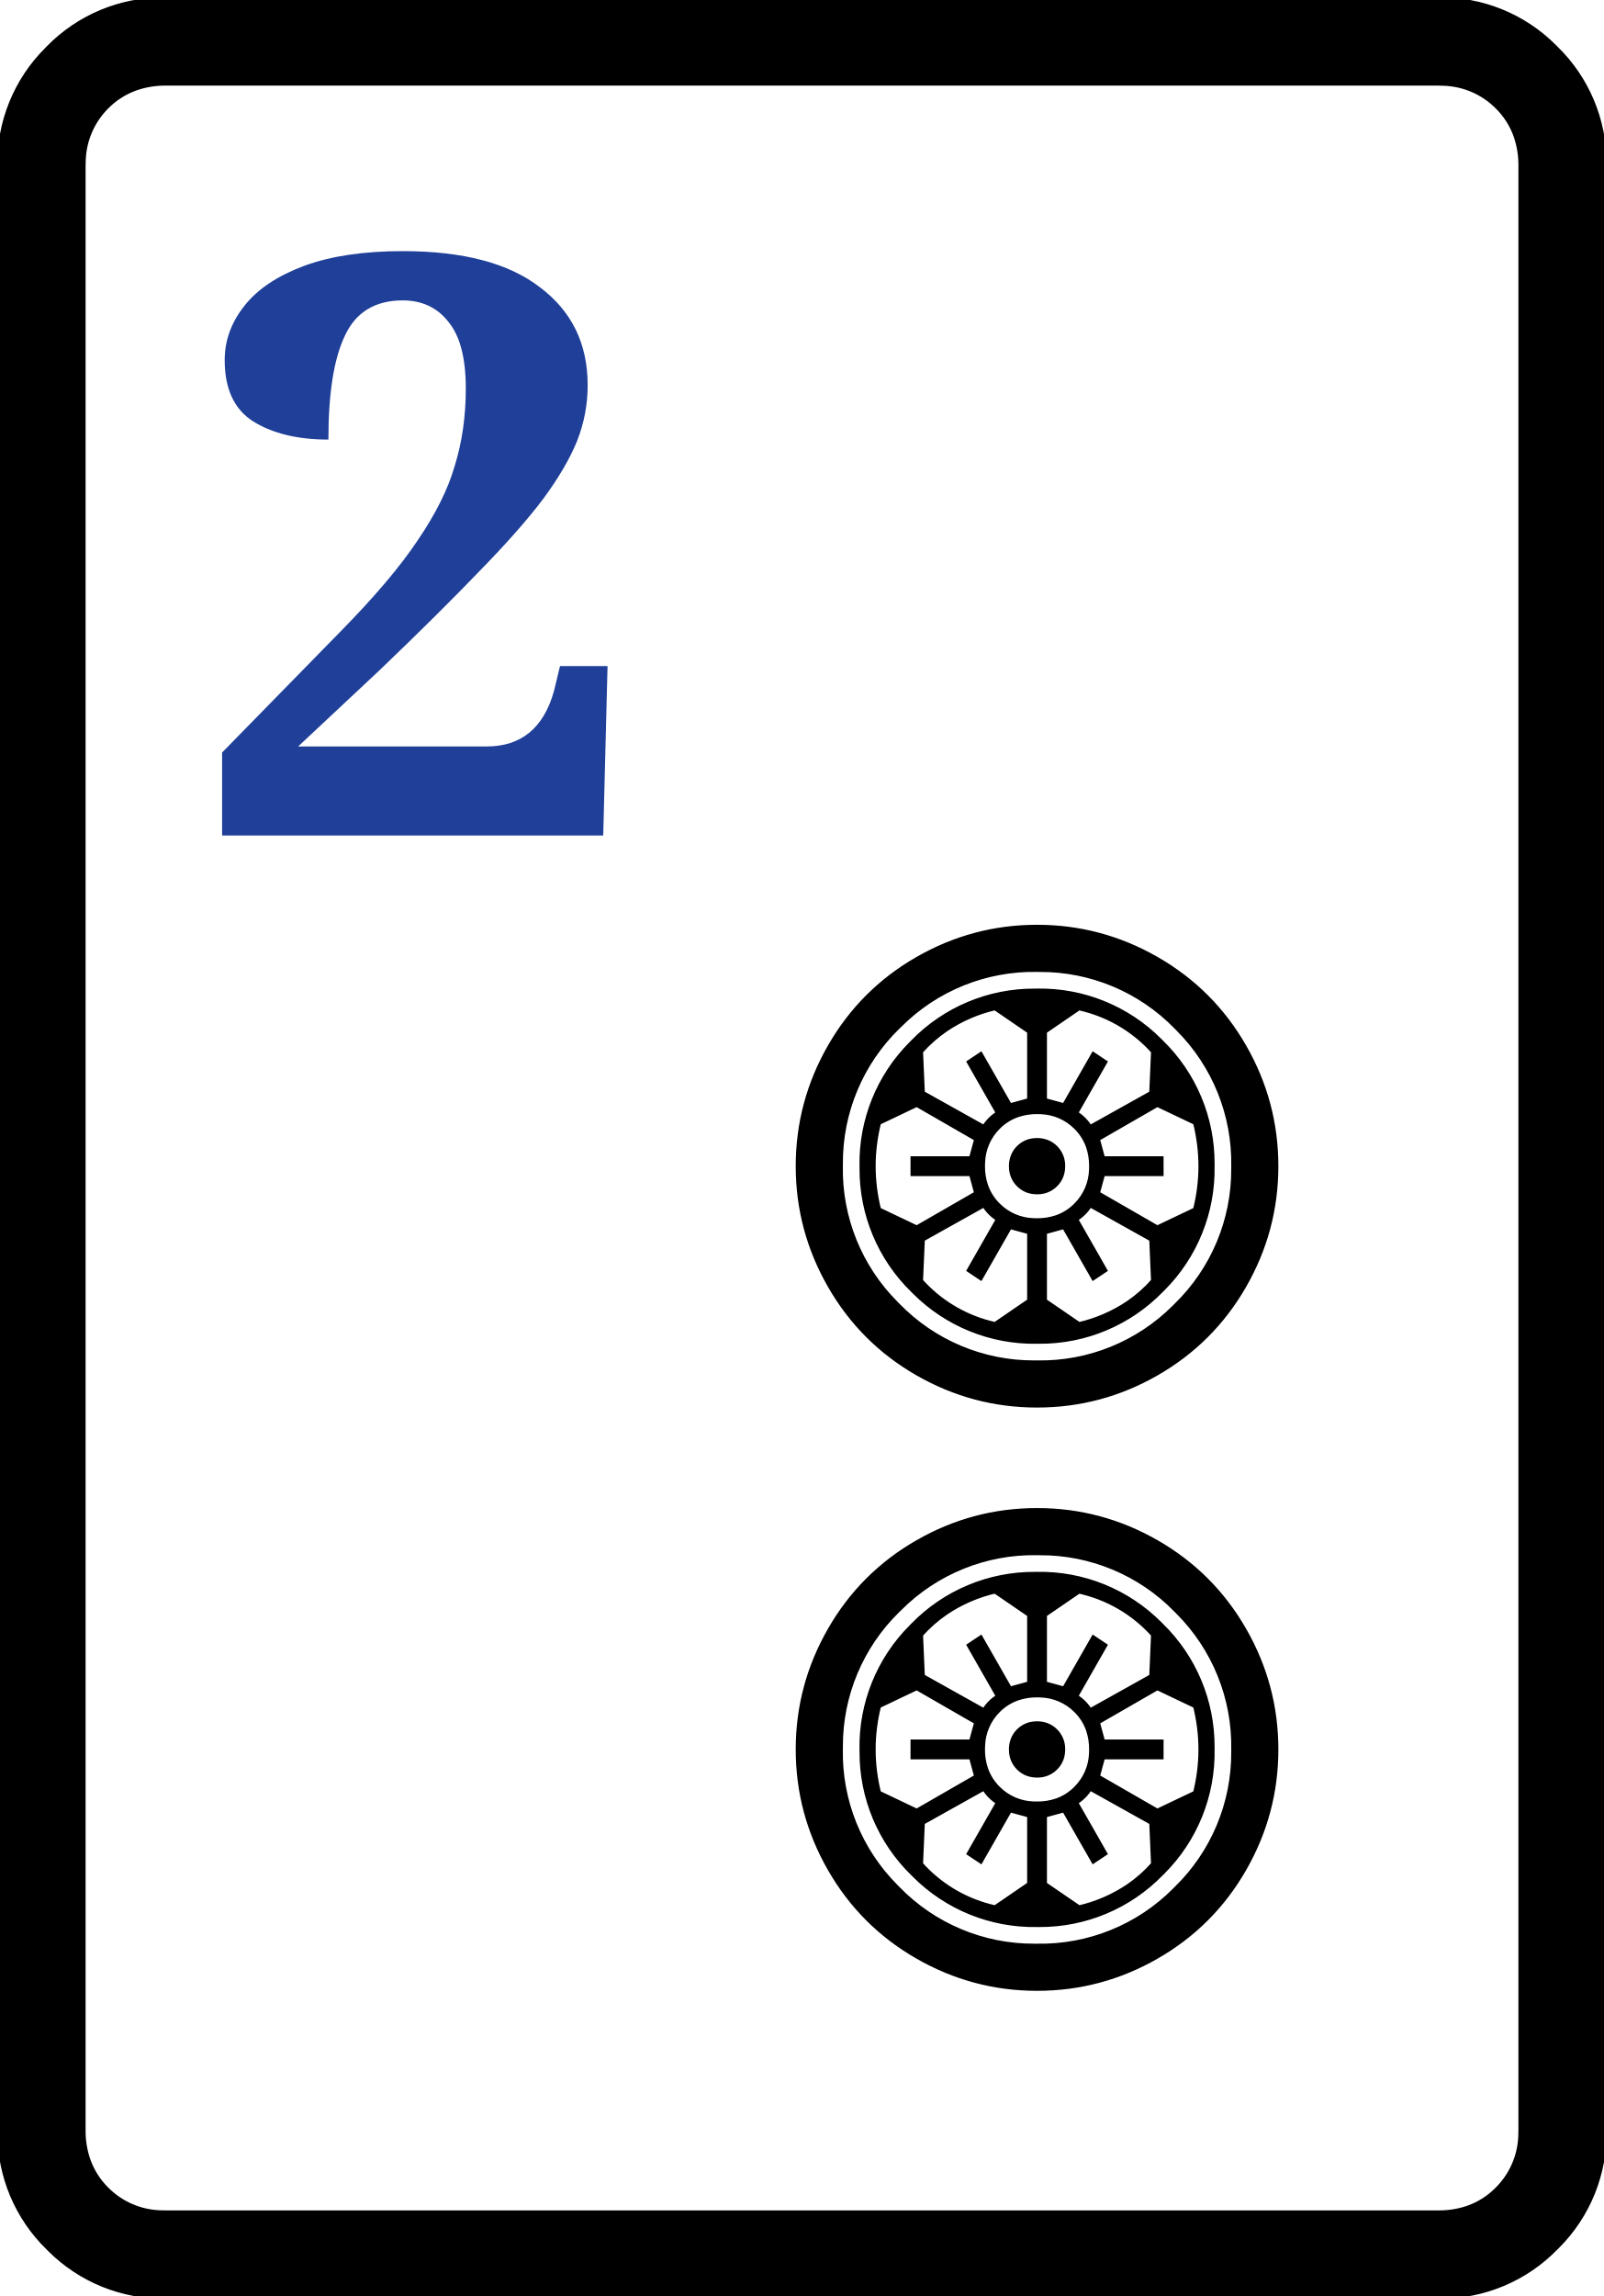
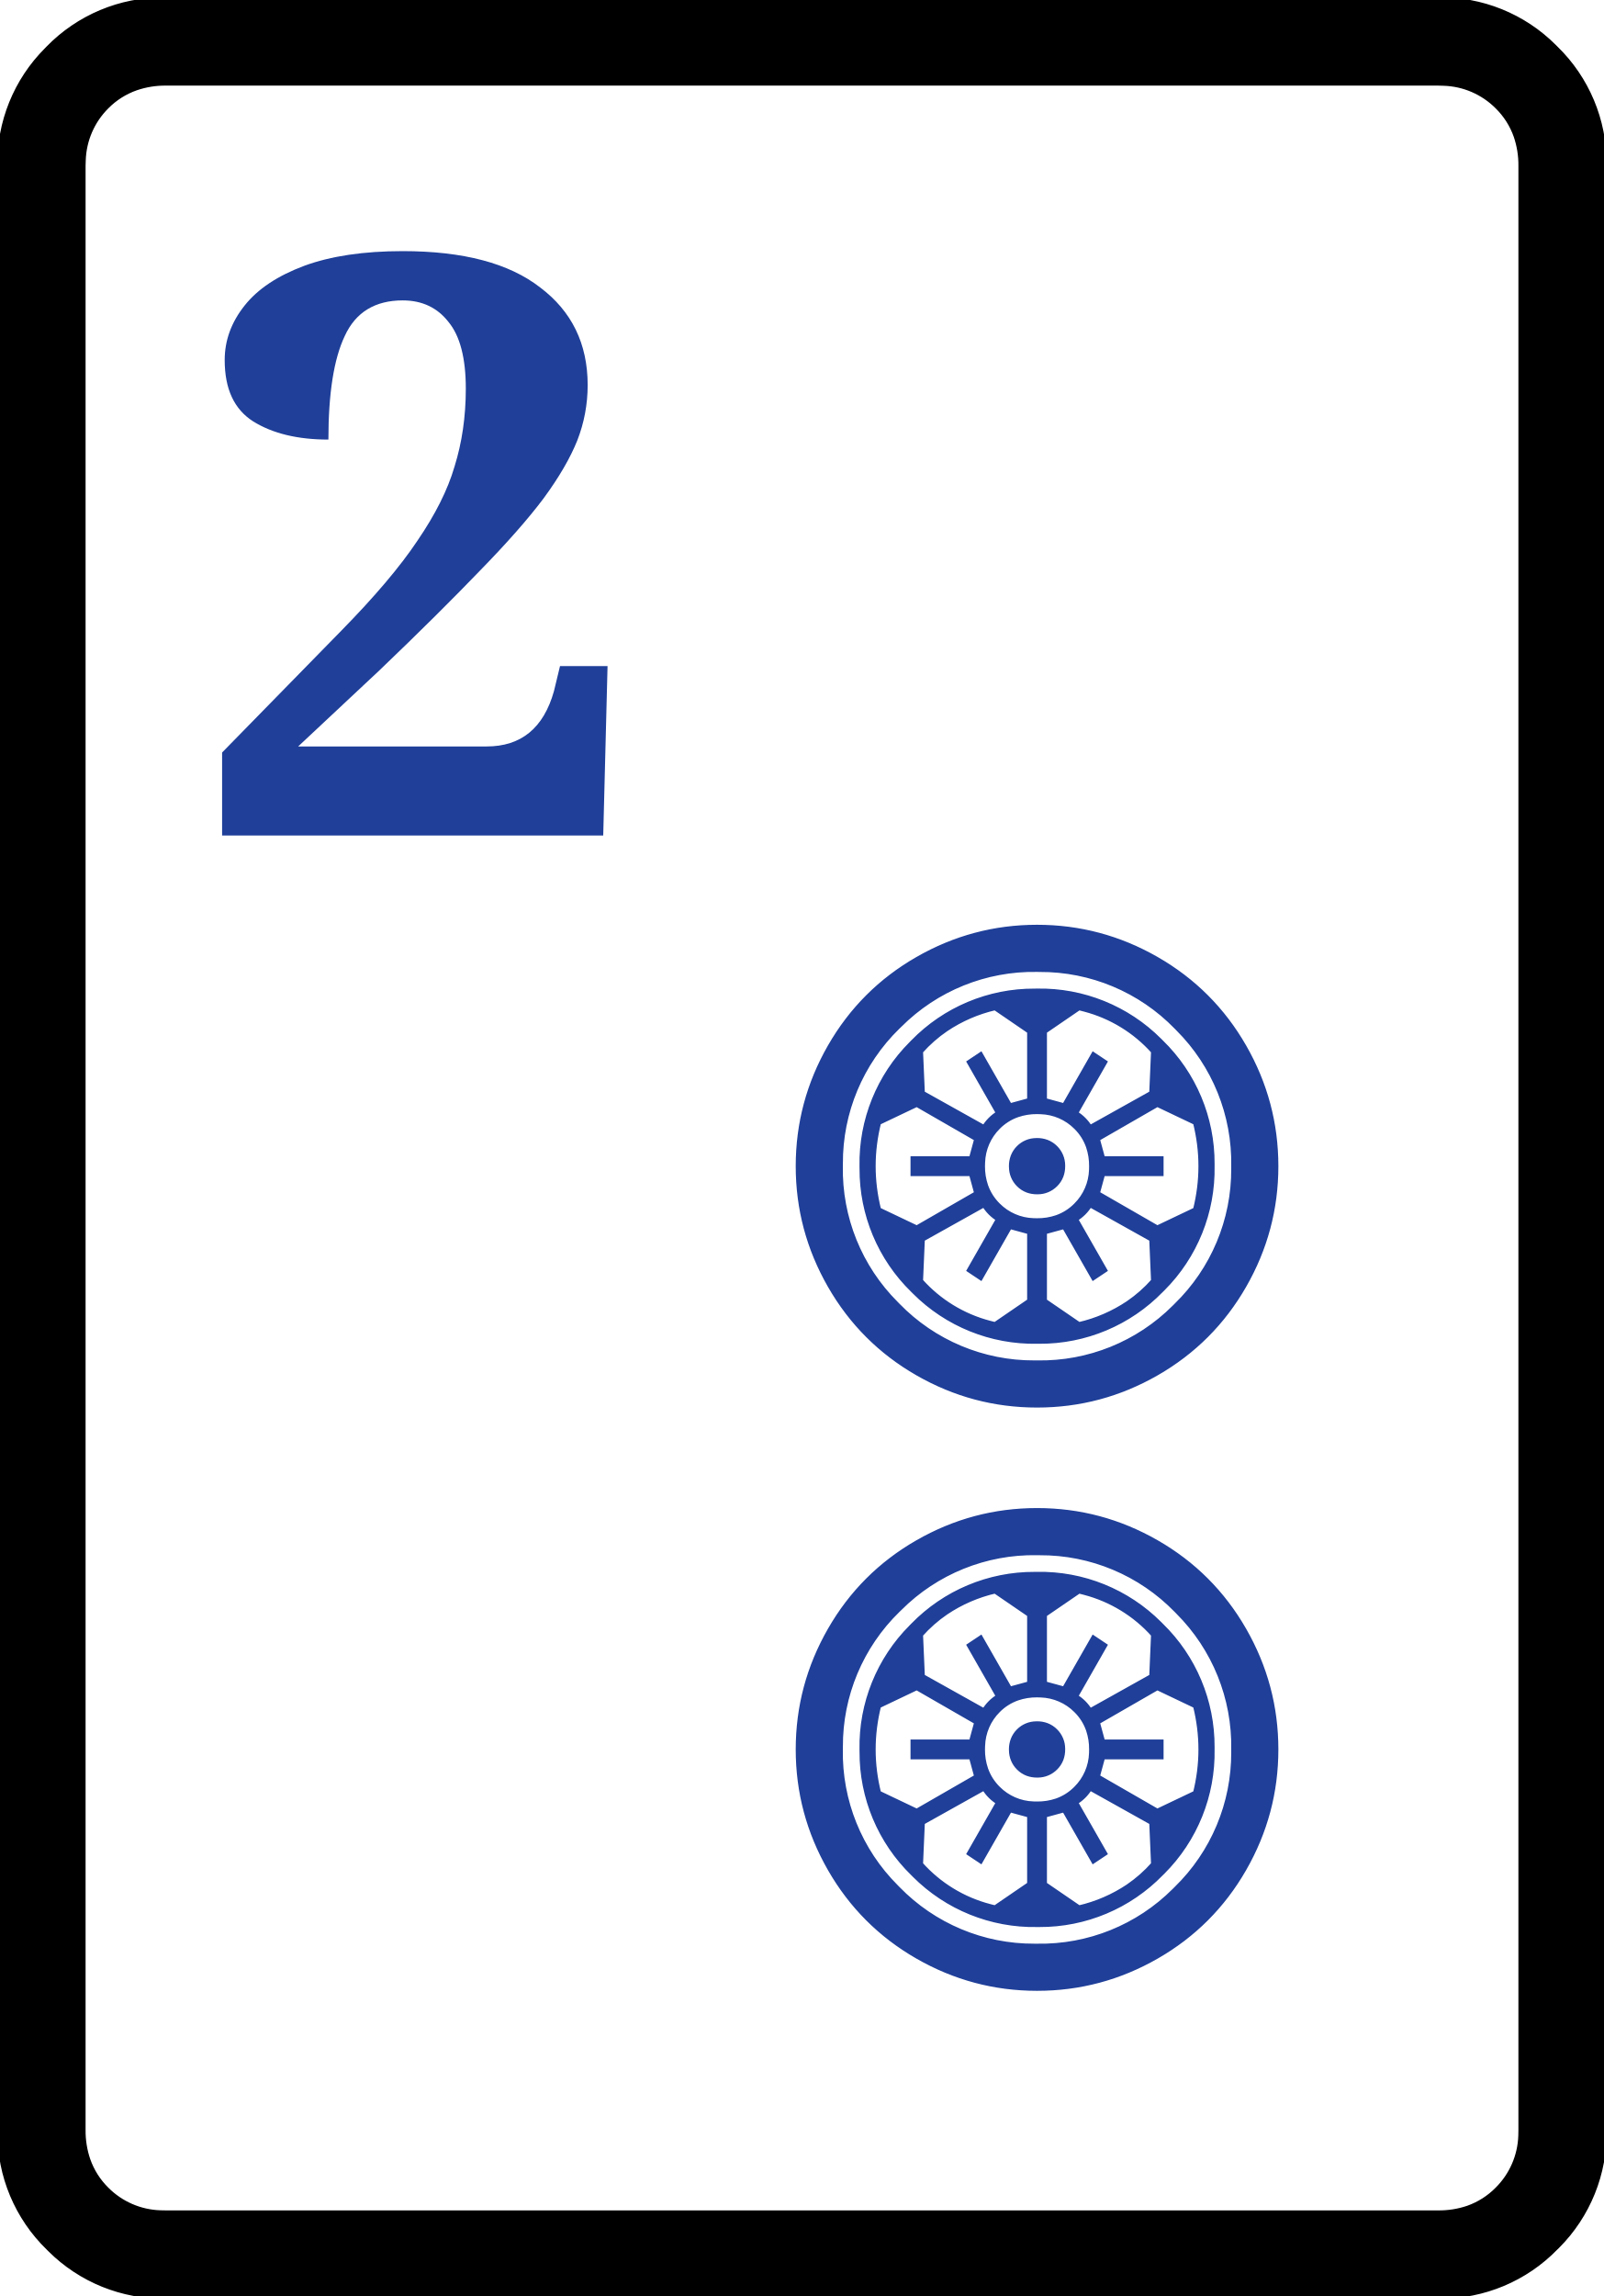
<svg xmlns="http://www.w3.org/2000/svg" width="58" height="83" viewBox="0 0 29 41.5">
  <g id="svgGroup" stroke-linecap="round" fill-rule="evenodd" font-size="9pt" stroke="#000" stroke-width="0.05mm" fill="#000" style="stroke:#000;stroke-width:0.05mm;fill:#000">
    <path d="M 0 38.5 L 0 3 A 2.89 2.89 0 0 1 0.848 0.903 A 3.442 3.442 0 0 1 0.875 0.875 A 2.889 2.889 0 0 1 2.961 0.001 A 3.547 3.547 0 0 1 3 0 L 26 0 A 2.89 2.89 0 0 1 28.098 0.848 A 3.442 3.442 0 0 1 28.125 0.875 A 2.889 2.889 0 0 1 29 2.961 A 3.547 3.547 0 0 1 29 3 L 29 38.5 A 2.89 2.89 0 0 1 28.153 40.598 A 3.442 3.442 0 0 1 28.125 40.625 A 2.889 2.889 0 0 1 26.039 41.5 A 3.547 3.547 0 0 1 26 41.5 L 3 41.5 A 2.89 2.89 0 0 1 0.903 40.653 A 3.442 3.442 0 0 1 0.875 40.625 A 2.889 2.889 0 0 1 0.001 38.539 A 3.547 3.547 0 0 1 0 38.5 Z M 3 40 L 26 40 A 1.628 1.628 0 0 0 26.542 39.914 A 1.403 1.403 0 0 0 27.075 39.575 A 1.436 1.436 0 0 0 27.498 38.602 A 1.91 1.91 0 0 0 27.5 38.5 L 27.5 3 A 1.628 1.628 0 0 0 27.414 2.459 A 1.403 1.403 0 0 0 27.075 1.925 A 1.436 1.436 0 0 0 26.102 1.503 A 1.91 1.91 0 0 0 26 1.5 L 3 1.5 A 1.628 1.628 0 0 0 2.459 1.587 A 1.403 1.403 0 0 0 1.925 1.925 A 1.436 1.436 0 0 0 1.503 2.899 A 1.91 1.91 0 0 0 1.5 3 L 1.5 38.5 A 1.628 1.628 0 0 0 1.587 39.042 A 1.403 1.403 0 0 0 1.925 39.575 A 1.436 1.436 0 0 0 2.899 39.998 A 1.91 1.91 0 0 0 3 40 Z" vector-effect="non-scaling-stroke" />
  </g>
  <text x="3.5" y="15.1" font-family="'Noto Serif', 'Noto Serif JP', 'Yu Mincho', 'Hiragino Mincho ProN', Georgia, serif" font-size="14.6" font-weight="700" fill="#1f3f99">2</text>
  <svg x="10.8" y="15.9" width="15.9" height="20.9" viewBox="7.361 4.891 14.279 31.719" overflow="visible" preserveAspectRatio="xMidYMid meet">
    <g id="svgGroup" stroke-linecap="round" fill-rule="evenodd" font-size="9pt" stroke="#000" stroke-width="0.05mm" fill="#000" style="stroke:#000;stroke-width:0.05mm;fill:#000">
-       <path d="M 14.5 35.3 Q 12.75 35.3 11.225 34.425 Q 9.7 33.55 8.825 32.025 Q 7.95 30.5 7.95 28.75 Q 7.95 27 8.825 25.475 Q 9.7 23.95 11.225 23.075 Q 12.75 22.2 14.5 22.2 Q 16.25 22.2 17.775 23.075 Q 19.3 23.95 20.175 25.475 Q 21.05 27 21.05 28.75 Q 21.05 30.5 20.175 32.025 Q 19.3 33.55 17.775 34.425 Q 16.25 35.3 14.5 35.3 Z M 14.5 19.3 Q 12.75 19.3 11.225 18.425 Q 9.7 17.55 8.825 16.025 Q 7.95 14.5 7.95 12.75 Q 7.95 11 8.825 9.475 Q 9.7 7.95 11.225 7.075 Q 12.75 6.2 14.5 6.2 Q 16.25 6.2 17.775 7.075 Q 19.3 7.95 20.175 9.475 Q 21.05 11 21.05 12.75 Q 21.05 14.5 20.175 16.025 Q 19.3 17.55 17.775 18.425 Q 16.25 19.3 14.5 19.3 Z M 14.5 18.15 A 5.203 5.203 0 0 0 18.276 16.624 A 6.197 6.197 0 0 0 18.325 16.575 A 5.2 5.2 0 0 0 19.9 12.821 A 6.386 6.386 0 0 0 19.9 12.75 A 5.203 5.203 0 0 0 18.374 8.975 A 6.197 6.197 0 0 0 18.325 8.925 A 5.2 5.2 0 0 0 14.571 7.351 A 6.386 6.386 0 0 0 14.5 7.35 A 5.203 5.203 0 0 0 10.725 8.877 A 6.197 6.197 0 0 0 10.675 8.925 A 5.2 5.2 0 0 0 9.101 12.68 A 6.386 6.386 0 0 0 9.1 12.75 A 5.203 5.203 0 0 0 10.627 16.526 A 6.197 6.197 0 0 0 10.675 16.575 A 5.2 5.2 0 0 0 14.43 18.15 A 6.386 6.386 0 0 0 14.5 18.15 Z M 14.5 34.15 A 5.203 5.203 0 0 0 18.276 32.624 A 6.197 6.197 0 0 0 18.325 32.575 A 5.2 5.2 0 0 0 19.9 28.821 A 6.386 6.386 0 0 0 19.9 28.75 A 5.203 5.203 0 0 0 18.374 24.975 A 6.197 6.197 0 0 0 18.325 24.925 A 5.2 5.2 0 0 0 14.571 23.351 A 6.386 6.386 0 0 0 14.5 23.35 A 5.203 5.203 0 0 0 10.725 24.877 A 6.197 6.197 0 0 0 10.675 24.925 A 5.2 5.2 0 0 0 9.101 28.68 A 6.386 6.386 0 0 0 9.1 28.75 A 5.203 5.203 0 0 0 10.627 32.526 A 6.197 6.197 0 0 0 10.675 32.575 A 5.2 5.2 0 0 0 14.43 34.15 A 6.386 6.386 0 0 0 14.5 34.15 Z M 11.144 16.194 A 4.624 4.624 0 0 0 14.5 17.55 A 5.671 5.671 0 0 0 14.563 17.55 A 4.622 4.622 0 0 0 17.9 16.15 A 5.506 5.506 0 0 0 17.944 16.107 A 4.624 4.624 0 0 0 19.3 12.75 A 5.671 5.671 0 0 0 19.3 12.688 A 4.622 4.622 0 0 0 17.9 9.35 A 5.506 5.506 0 0 0 17.857 9.307 A 4.624 4.624 0 0 0 14.5 7.95 A 5.671 5.671 0 0 0 14.438 7.951 A 4.622 4.622 0 0 0 11.1 9.35 A 5.506 5.506 0 0 0 11.057 9.394 A 4.624 4.624 0 0 0 9.7 12.75 A 5.671 5.671 0 0 0 9.701 12.813 A 4.622 4.622 0 0 0 11.1 16.15 A 5.506 5.506 0 0 0 11.144 16.194 Z M 11.144 32.194 A 4.624 4.624 0 0 0 14.5 33.55 A 5.671 5.671 0 0 0 14.563 33.55 A 4.622 4.622 0 0 0 17.9 32.15 A 5.506 5.506 0 0 0 17.944 32.107 A 4.624 4.624 0 0 0 19.3 28.75 A 5.671 5.671 0 0 0 19.3 28.688 A 4.622 4.622 0 0 0 17.9 25.35 A 5.506 5.506 0 0 0 17.857 25.307 A 4.624 4.624 0 0 0 14.5 23.95 A 5.671 5.671 0 0 0 14.438 23.951 A 4.622 4.622 0 0 0 11.1 25.35 A 5.506 5.506 0 0 0 11.057 25.394 A 4.624 4.624 0 0 0 9.7 28.75 A 5.671 5.671 0 0 0 9.701 28.813 A 4.622 4.622 0 0 0 11.1 32.15 A 5.506 5.506 0 0 0 11.144 32.194 Z M 11.2 14.45 L 12.85 13.5 L 12.7 12.95 L 11.1 12.95 L 11.1 12.55 L 12.7 12.55 L 12.85 12 L 11.2 11.05 L 10.15 11.55 Q 10 12.15 10 12.75 Q 10 13.35 10.15 13.95 L 11.2 14.45 Z M 17.8 14.45 L 18.85 13.95 Q 19 13.35 19 12.75 Q 19 12.15 18.85 11.55 L 17.8 11.05 L 16.15 12 L 16.3 12.55 L 17.9 12.55 L 17.9 12.95 L 16.3 12.95 L 16.15 13.5 L 17.8 14.45 Z M 11.2 30.45 L 12.85 29.5 L 12.7 28.95 L 11.1 28.95 L 11.1 28.55 L 12.7 28.55 L 12.85 28 L 11.2 27.05 L 10.15 27.55 Q 10 28.15 10 28.75 Q 10 29.35 10.15 29.95 L 11.2 30.45 Z M 17.8 30.45 L 18.85 29.95 Q 19 29.35 19 28.75 Q 19 28.15 18.85 27.55 L 17.8 27.05 L 16.15 28 L 16.3 28.55 L 17.9 28.55 L 17.9 28.95 L 16.3 28.95 L 16.15 29.5 L 17.8 30.45 Z M 15.95 27.7 L 17.65 26.75 L 17.7 25.6 A 3.844 3.844 0 0 0 15.805 24.44 A 4.7 4.7 0 0 0 15.65 24.4 L 14.7 25.05 L 14.7 26.95 L 15.25 27.1 L 16.05 25.7 L 16.35 25.9 L 15.55 27.3 Q 15.8 27.45 15.95 27.7 Z M 13.35 33.1 L 14.3 32.45 L 14.3 30.55 L 13.75 30.4 L 12.95 31.8 L 12.65 31.6 L 13.45 30.2 Q 13.2 30.05 13.05 29.8 L 11.35 30.75 L 11.3 31.9 A 3.844 3.844 0 0 0 13.196 33.061 A 4.7 4.7 0 0 0 13.35 33.1 Z M 15.95 11.7 L 17.65 10.75 L 17.7 9.6 A 3.844 3.844 0 0 0 15.805 8.44 A 4.7 4.7 0 0 0 15.65 8.4 L 14.7 9.05 L 14.7 10.95 L 15.25 11.1 L 16.05 9.7 L 16.35 9.9 L 15.55 11.3 Q 15.8 11.45 15.95 11.7 Z M 13.35 17.1 L 14.3 16.45 L 14.3 14.55 L 13.75 14.4 L 12.95 15.8 L 12.65 15.6 L 13.45 14.2 Q 13.2 14.05 13.05 13.8 L 11.35 14.75 L 11.3 15.9 A 3.844 3.844 0 0 0 13.196 17.061 A 4.7 4.7 0 0 0 13.35 17.1 Z M 17.7 31.9 L 17.65 30.75 L 15.95 29.8 Q 15.8 30.05 15.55 30.2 L 16.35 31.6 L 16.05 31.8 L 15.25 30.4 L 14.7 30.55 L 14.7 32.45 L 15.65 33.1 A 4.068 4.068 0 0 0 17.003 32.515 A 3.762 3.762 0 0 0 17.7 31.9 Z M 13.45 27.3 L 12.65 25.9 L 12.95 25.7 L 13.75 27.1 L 14.3 26.95 L 14.3 25.05 L 13.35 24.4 A 4.068 4.068 0 0 0 11.998 24.986 A 3.762 3.762 0 0 0 11.3 25.6 L 11.35 26.75 L 13.05 27.7 Q 13.2 27.45 13.45 27.3 Z M 17.7 15.9 L 17.65 14.75 L 15.95 13.8 Q 15.8 14.05 15.55 14.2 L 16.35 15.6 L 16.05 15.8 L 15.25 14.4 L 14.7 14.55 L 14.7 16.45 L 15.65 17.1 A 4.068 4.068 0 0 0 17.003 16.515 A 3.762 3.762 0 0 0 17.7 15.9 Z M 13.45 11.3 L 12.65 9.9 L 12.95 9.7 L 13.75 11.1 L 14.3 10.95 L 14.3 9.05 L 13.35 8.4 A 4.068 4.068 0 0 0 11.998 8.986 A 3.762 3.762 0 0 0 11.3 9.6 L 11.35 10.75 L 13.05 11.7 Q 13.2 11.45 13.45 11.3 Z M 14.5 30.25 A 1.628 1.628 0 0 0 15.042 30.164 A 1.403 1.403 0 0 0 15.575 29.825 A 1.436 1.436 0 0 0 15.998 28.852 A 1.91 1.91 0 0 0 16 28.75 A 1.628 1.628 0 0 0 15.914 28.209 A 1.403 1.403 0 0 0 15.575 27.675 A 1.436 1.436 0 0 0 14.602 27.253 A 1.91 1.91 0 0 0 14.5 27.25 A 1.628 1.628 0 0 0 13.959 27.337 A 1.403 1.403 0 0 0 13.425 27.675 A 1.436 1.436 0 0 0 13.003 28.649 A 1.91 1.91 0 0 0 13 28.75 A 1.628 1.628 0 0 0 13.087 29.292 A 1.403 1.403 0 0 0 13.425 29.825 A 1.436 1.436 0 0 0 14.399 30.248 A 1.91 1.91 0 0 0 14.5 30.25 Z M 14.5 14.25 A 1.628 1.628 0 0 0 15.042 14.164 A 1.403 1.403 0 0 0 15.575 13.825 A 1.436 1.436 0 0 0 15.998 12.852 A 1.91 1.91 0 0 0 16 12.75 A 1.628 1.628 0 0 0 15.914 12.209 A 1.403 1.403 0 0 0 15.575 11.675 A 1.436 1.436 0 0 0 14.602 11.253 A 1.91 1.91 0 0 0 14.5 11.25 A 1.628 1.628 0 0 0 13.959 11.337 A 1.403 1.403 0 0 0 13.425 11.675 A 1.436 1.436 0 0 0 13.003 12.649 A 1.91 1.91 0 0 0 13 12.75 A 1.628 1.628 0 0 0 13.087 13.292 A 1.403 1.403 0 0 0 13.425 13.825 A 1.436 1.436 0 0 0 14.399 14.248 A 1.91 1.91 0 0 0 14.5 14.25 Z M 14.237 13.405 A 0.739 0.739 0 0 0 14.5 13.45 A 0.886 0.886 0 0 0 14.52 13.45 A 0.675 0.675 0 0 0 15 13.25 A 0.664 0.664 0 0 0 15.155 13.014 A 0.739 0.739 0 0 0 15.2 12.75 A 0.886 0.886 0 0 0 15.2 12.731 A 0.675 0.675 0 0 0 15 12.25 A 0.664 0.664 0 0 0 14.764 12.096 A 0.739 0.739 0 0 0 14.5 12.05 A 0.886 0.886 0 0 0 14.481 12.051 A 0.675 0.675 0 0 0 14 12.25 A 0.664 0.664 0 0 0 13.846 12.487 A 0.739 0.739 0 0 0 13.8 12.75 A 0.886 0.886 0 0 0 13.801 12.77 A 0.675 0.675 0 0 0 14 13.25 A 0.664 0.664 0 0 0 14.237 13.405 Z M 14.237 29.405 A 0.739 0.739 0 0 0 14.5 29.45 A 0.886 0.886 0 0 0 14.52 29.45 A 0.675 0.675 0 0 0 15 29.25 A 0.664 0.664 0 0 0 15.155 29.014 A 0.739 0.739 0 0 0 15.2 28.75 A 0.886 0.886 0 0 0 15.2 28.731 A 0.675 0.675 0 0 0 15 28.25 A 0.664 0.664 0 0 0 14.764 28.096 A 0.739 0.739 0 0 0 14.5 28.05 A 0.886 0.886 0 0 0 14.481 28.051 A 0.675 0.675 0 0 0 14 28.25 A 0.664 0.664 0 0 0 13.846 28.487 A 0.739 0.739 0 0 0 13.8 28.75 A 0.886 0.886 0 0 0 13.801 28.77 A 0.675 0.675 0 0 0 14 29.25 A 0.664 0.664 0 0 0 14.237 29.405 Z" vector-effect="non-scaling-stroke" />
+       <path d="M 14.5 35.3 Q 12.75 35.3 11.225 34.425 Q 9.7 33.55 8.825 32.025 Q 7.95 30.5 7.95 28.75 Q 7.95 27 8.825 25.475 Q 9.7 23.95 11.225 23.075 Q 12.75 22.2 14.5 22.2 Q 16.25 22.2 17.775 23.075 Q 19.3 23.95 20.175 25.475 Q 21.05 27 21.05 28.75 Q 21.05 30.5 20.175 32.025 Q 19.3 33.55 17.775 34.425 Q 16.25 35.3 14.5 35.3 Z M 14.5 19.3 Q 12.75 19.3 11.225 18.425 Q 9.7 17.55 8.825 16.025 Q 7.95 14.5 7.95 12.75 Q 7.95 11 8.825 9.475 Q 9.7 7.95 11.225 7.075 Q 12.75 6.2 14.5 6.2 Q 16.25 6.2 17.775 7.075 Q 19.3 7.95 20.175 9.475 Q 21.05 11 21.05 12.75 Q 21.05 14.5 20.175 16.025 Q 19.3 17.55 17.775 18.425 Q 16.25 19.3 14.5 19.3 Z M 14.5 18.15 A 5.203 5.203 0 0 0 18.276 16.624 A 6.197 6.197 0 0 0 18.325 16.575 A 5.2 5.2 0 0 0 19.9 12.821 A 6.386 6.386 0 0 0 19.9 12.75 A 5.203 5.203 0 0 0 18.374 8.975 A 6.197 6.197 0 0 0 18.325 8.925 A 5.2 5.2 0 0 0 14.571 7.351 A 6.386 6.386 0 0 0 14.5 7.35 A 5.203 5.203 0 0 0 10.725 8.877 A 6.197 6.197 0 0 0 10.675 8.925 A 5.2 5.2 0 0 0 9.101 12.68 A 6.386 6.386 0 0 0 9.1 12.75 A 5.203 5.203 0 0 0 10.627 16.526 A 6.197 6.197 0 0 0 10.675 16.575 A 5.2 5.2 0 0 0 14.43 18.15 A 6.386 6.386 0 0 0 14.5 18.15 Z M 14.5 34.15 A 5.203 5.203 0 0 0 18.276 32.624 A 6.197 6.197 0 0 0 18.325 32.575 A 5.2 5.2 0 0 0 19.9 28.821 A 6.386 6.386 0 0 0 19.9 28.75 A 5.203 5.203 0 0 0 18.374 24.975 A 6.197 6.197 0 0 0 18.325 24.925 A 5.2 5.2 0 0 0 14.571 23.351 A 6.386 6.386 0 0 0 14.5 23.35 A 5.203 5.203 0 0 0 10.725 24.877 A 6.197 6.197 0 0 0 10.675 24.925 A 5.2 5.2 0 0 0 9.101 28.68 A 6.386 6.386 0 0 0 9.1 28.75 A 5.203 5.203 0 0 0 10.627 32.526 A 6.197 6.197 0 0 0 10.675 32.575 A 5.2 5.2 0 0 0 14.43 34.15 A 6.386 6.386 0 0 0 14.5 34.15 Z M 11.144 16.194 A 4.624 4.624 0 0 0 14.5 17.55 A 5.671 5.671 0 0 0 14.563 17.55 A 4.622 4.622 0 0 0 17.9 16.15 A 5.506 5.506 0 0 0 17.944 16.107 A 4.624 4.624 0 0 0 19.3 12.75 A 5.671 5.671 0 0 0 19.3 12.688 A 4.622 4.622 0 0 0 17.9 9.35 A 5.506 5.506 0 0 0 17.857 9.307 A 4.624 4.624 0 0 0 14.5 7.95 A 5.671 5.671 0 0 0 14.438 7.951 A 4.622 4.622 0 0 0 11.1 9.35 A 5.506 5.506 0 0 0 11.057 9.394 A 4.624 4.624 0 0 0 9.7 12.75 A 5.671 5.671 0 0 0 9.701 12.813 A 4.622 4.622 0 0 0 11.1 16.15 A 5.506 5.506 0 0 0 11.144 16.194 Z M 11.144 32.194 A 4.624 4.624 0 0 0 14.5 33.55 A 5.671 5.671 0 0 0 14.563 33.55 A 4.622 4.622 0 0 0 17.9 32.15 A 5.506 5.506 0 0 0 17.944 32.107 A 4.624 4.624 0 0 0 19.3 28.75 A 5.671 5.671 0 0 0 19.3 28.688 A 4.622 4.622 0 0 0 17.9 25.35 A 5.506 5.506 0 0 0 17.857 25.307 A 4.624 4.624 0 0 0 14.5 23.95 A 5.671 5.671 0 0 0 14.438 23.951 A 4.622 4.622 0 0 0 11.1 25.35 A 5.506 5.506 0 0 0 11.057 25.394 A 4.624 4.624 0 0 0 9.7 28.75 A 5.671 5.671 0 0 0 9.701 28.813 A 4.622 4.622 0 0 0 11.1 32.15 A 5.506 5.506 0 0 0 11.144 32.194 Z M 11.2 14.45 L 12.85 13.5 L 12.7 12.95 L 11.1 12.95 L 11.1 12.55 L 12.7 12.55 L 12.85 12 L 11.2 11.05 L 10.15 11.55 Q 10 12.15 10 12.75 Q 10 13.35 10.15 13.95 L 11.2 14.45 Z M 17.8 14.45 L 18.85 13.95 Q 19 13.35 19 12.75 Q 19 12.15 18.85 11.55 L 17.8 11.05 L 16.15 12 L 16.3 12.55 L 17.9 12.55 L 17.9 12.95 L 16.3 12.95 L 16.15 13.5 L 17.8 14.45 Z M 11.2 30.45 L 12.85 29.5 L 12.7 28.95 L 11.1 28.95 L 11.1 28.55 L 12.7 28.55 L 12.85 28 L 11.2 27.05 L 10.15 27.55 Q 10 28.15 10 28.75 Q 10 29.35 10.15 29.95 L 11.2 30.45 Z M 17.8 30.45 L 18.85 29.95 Q 19 29.35 19 28.75 Q 19 28.15 18.85 27.55 L 17.8 27.05 L 16.15 28 L 16.3 28.55 L 17.9 28.55 L 17.9 28.95 L 16.3 28.95 L 16.15 29.5 L 17.8 30.45 Z M 15.95 27.7 L 17.65 26.75 L 17.7 25.6 A 3.844 3.844 0 0 0 15.805 24.44 A 4.7 4.7 0 0 0 15.65 24.4 L 14.7 25.05 L 14.7 26.95 L 15.25 27.1 L 16.05 25.7 L 16.35 25.9 L 15.55 27.3 Q 15.8 27.45 15.95 27.7 Z M 13.35 33.1 L 14.3 32.45 L 14.3 30.55 L 13.75 30.4 L 12.95 31.8 L 12.65 31.6 L 13.45 30.2 Q 13.2 30.05 13.05 29.8 L 11.35 30.75 L 11.3 31.9 A 3.844 3.844 0 0 0 13.196 33.061 A 4.7 4.7 0 0 0 13.35 33.1 Z M 15.95 11.7 L 17.65 10.75 L 17.7 9.6 A 3.844 3.844 0 0 0 15.805 8.44 A 4.7 4.7 0 0 0 15.65 8.4 L 14.7 9.05 L 14.7 10.95 L 15.25 11.1 L 16.05 9.7 L 16.35 9.9 L 15.55 11.3 Q 15.8 11.45 15.95 11.7 Z M 13.35 17.1 L 14.3 16.45 L 14.3 14.55 L 13.75 14.4 L 12.95 15.8 L 12.65 15.6 L 13.45 14.2 Q 13.2 14.05 13.05 13.8 L 11.35 14.75 L 11.3 15.9 A 3.844 3.844 0 0 0 13.196 17.061 A 4.7 4.7 0 0 0 13.35 17.1 Z M 17.7 31.9 L 17.65 30.75 L 15.95 29.8 Q 15.8 30.05 15.55 30.2 L 16.35 31.6 L 16.05 31.8 L 15.25 30.4 L 14.7 30.55 L 14.7 32.45 L 15.65 33.1 A 4.068 4.068 0 0 0 17.003 32.515 A 3.762 3.762 0 0 0 17.7 31.9 Z M 13.45 27.3 L 12.65 25.9 L 12.95 25.7 L 13.75 27.1 L 14.3 26.95 L 14.3 25.05 L 13.35 24.4 A 4.068 4.068 0 0 0 11.998 24.986 A 3.762 3.762 0 0 0 11.3 25.6 L 11.35 26.75 L 13.05 27.7 Q 13.2 27.45 13.45 27.3 Z M 17.7 15.9 L 17.65 14.75 L 15.95 13.8 Q 15.8 14.05 15.55 14.2 L 16.35 15.6 L 16.05 15.8 L 15.25 14.4 L 14.7 14.55 L 14.7 16.45 L 15.65 17.1 A 4.068 4.068 0 0 0 17.003 16.515 A 3.762 3.762 0 0 0 17.7 15.9 Z M 13.45 11.3 L 12.65 9.9 L 12.95 9.7 L 13.75 11.1 L 14.3 10.95 L 14.3 9.05 L 13.35 8.4 A 4.068 4.068 0 0 0 11.998 8.986 A 3.762 3.762 0 0 0 11.3 9.6 L 11.35 10.75 L 13.05 11.7 Q 13.2 11.45 13.45 11.3 Z M 14.5 30.25 A 1.628 1.628 0 0 0 15.042 30.164 A 1.403 1.403 0 0 0 15.575 29.825 A 1.436 1.436 0 0 0 15.998 28.852 A 1.91 1.91 0 0 0 16 28.75 A 1.628 1.628 0 0 0 15.914 28.209 A 1.403 1.403 0 0 0 15.575 27.675 A 1.436 1.436 0 0 0 14.602 27.253 A 1.91 1.91 0 0 0 14.5 27.25 A 1.628 1.628 0 0 0 13.959 27.337 A 1.403 1.403 0 0 0 13.425 27.675 A 1.436 1.436 0 0 0 13.003 28.649 A 1.91 1.91 0 0 0 13 28.75 A 1.628 1.628 0 0 0 13.087 29.292 A 1.403 1.403 0 0 0 13.425 29.825 A 1.436 1.436 0 0 0 14.399 30.248 A 1.91 1.91 0 0 0 14.5 30.25 Z M 14.5 14.25 A 1.628 1.628 0 0 0 15.042 14.164 A 1.403 1.403 0 0 0 15.575 13.825 A 1.436 1.436 0 0 0 15.998 12.852 A 1.91 1.91 0 0 0 16 12.75 A 1.628 1.628 0 0 0 15.914 12.209 A 1.403 1.403 0 0 0 15.575 11.675 A 1.436 1.436 0 0 0 14.602 11.253 A 1.91 1.91 0 0 0 14.5 11.25 A 1.628 1.628 0 0 0 13.959 11.337 A 1.403 1.403 0 0 0 13.425 11.675 A 1.436 1.436 0 0 0 13.003 12.649 A 1.91 1.91 0 0 0 13 12.75 A 1.628 1.628 0 0 0 13.087 13.292 A 1.403 1.403 0 0 0 13.425 13.825 A 1.436 1.436 0 0 0 14.399 14.248 A 1.91 1.91 0 0 0 14.5 14.25 Z M 14.237 13.405 A 0.739 0.739 0 0 0 14.5 13.45 A 0.886 0.886 0 0 0 14.52 13.45 A 0.675 0.675 0 0 0 15 13.25 A 0.664 0.664 0 0 0 15.155 13.014 A 0.739 0.739 0 0 0 15.2 12.75 A 0.886 0.886 0 0 0 15.2 12.731 A 0.675 0.675 0 0 0 15 12.25 A 0.664 0.664 0 0 0 14.764 12.096 A 0.739 0.739 0 0 0 14.5 12.05 A 0.886 0.886 0 0 0 14.481 12.051 A 0.675 0.675 0 0 0 14 12.25 A 0.664 0.664 0 0 0 13.846 12.487 A 0.739 0.739 0 0 0 13.8 12.75 A 0.886 0.886 0 0 0 13.801 12.77 A 0.675 0.675 0 0 0 14 13.25 A 0.664 0.664 0 0 0 14.237 13.405 Z M 14.237 29.405 A 0.739 0.739 0 0 0 14.5 29.45 A 0.886 0.886 0 0 0 14.52 29.45 A 0.675 0.675 0 0 0 15 29.25 A 0.664 0.664 0 0 0 15.155 29.014 A 0.739 0.739 0 0 0 15.2 28.75 A 0.886 0.886 0 0 0 15.2 28.731 A 0.675 0.675 0 0 0 15 28.25 A 0.664 0.664 0 0 0 14.764 28.096 A 0.739 0.739 0 0 0 14.5 28.05 A 0.886 0.886 0 0 0 14.481 28.051 A 0.675 0.675 0 0 0 14 28.25 A 0.664 0.664 0 0 0 13.846 28.487 A 0.739 0.739 0 0 0 13.8 28.75 A 0.886 0.886 0 0 0 13.801 28.77 A 0.675 0.675 0 0 0 14 29.25 A 0.664 0.664 0 0 0 14.237 29.405 Z" stroke="#1f3f99" fill="#1f3f99" style="stroke:#1f3f99;fill:#1f3f99" vector-effect="non-scaling-stroke" />
    </g>
  </svg>
</svg>
